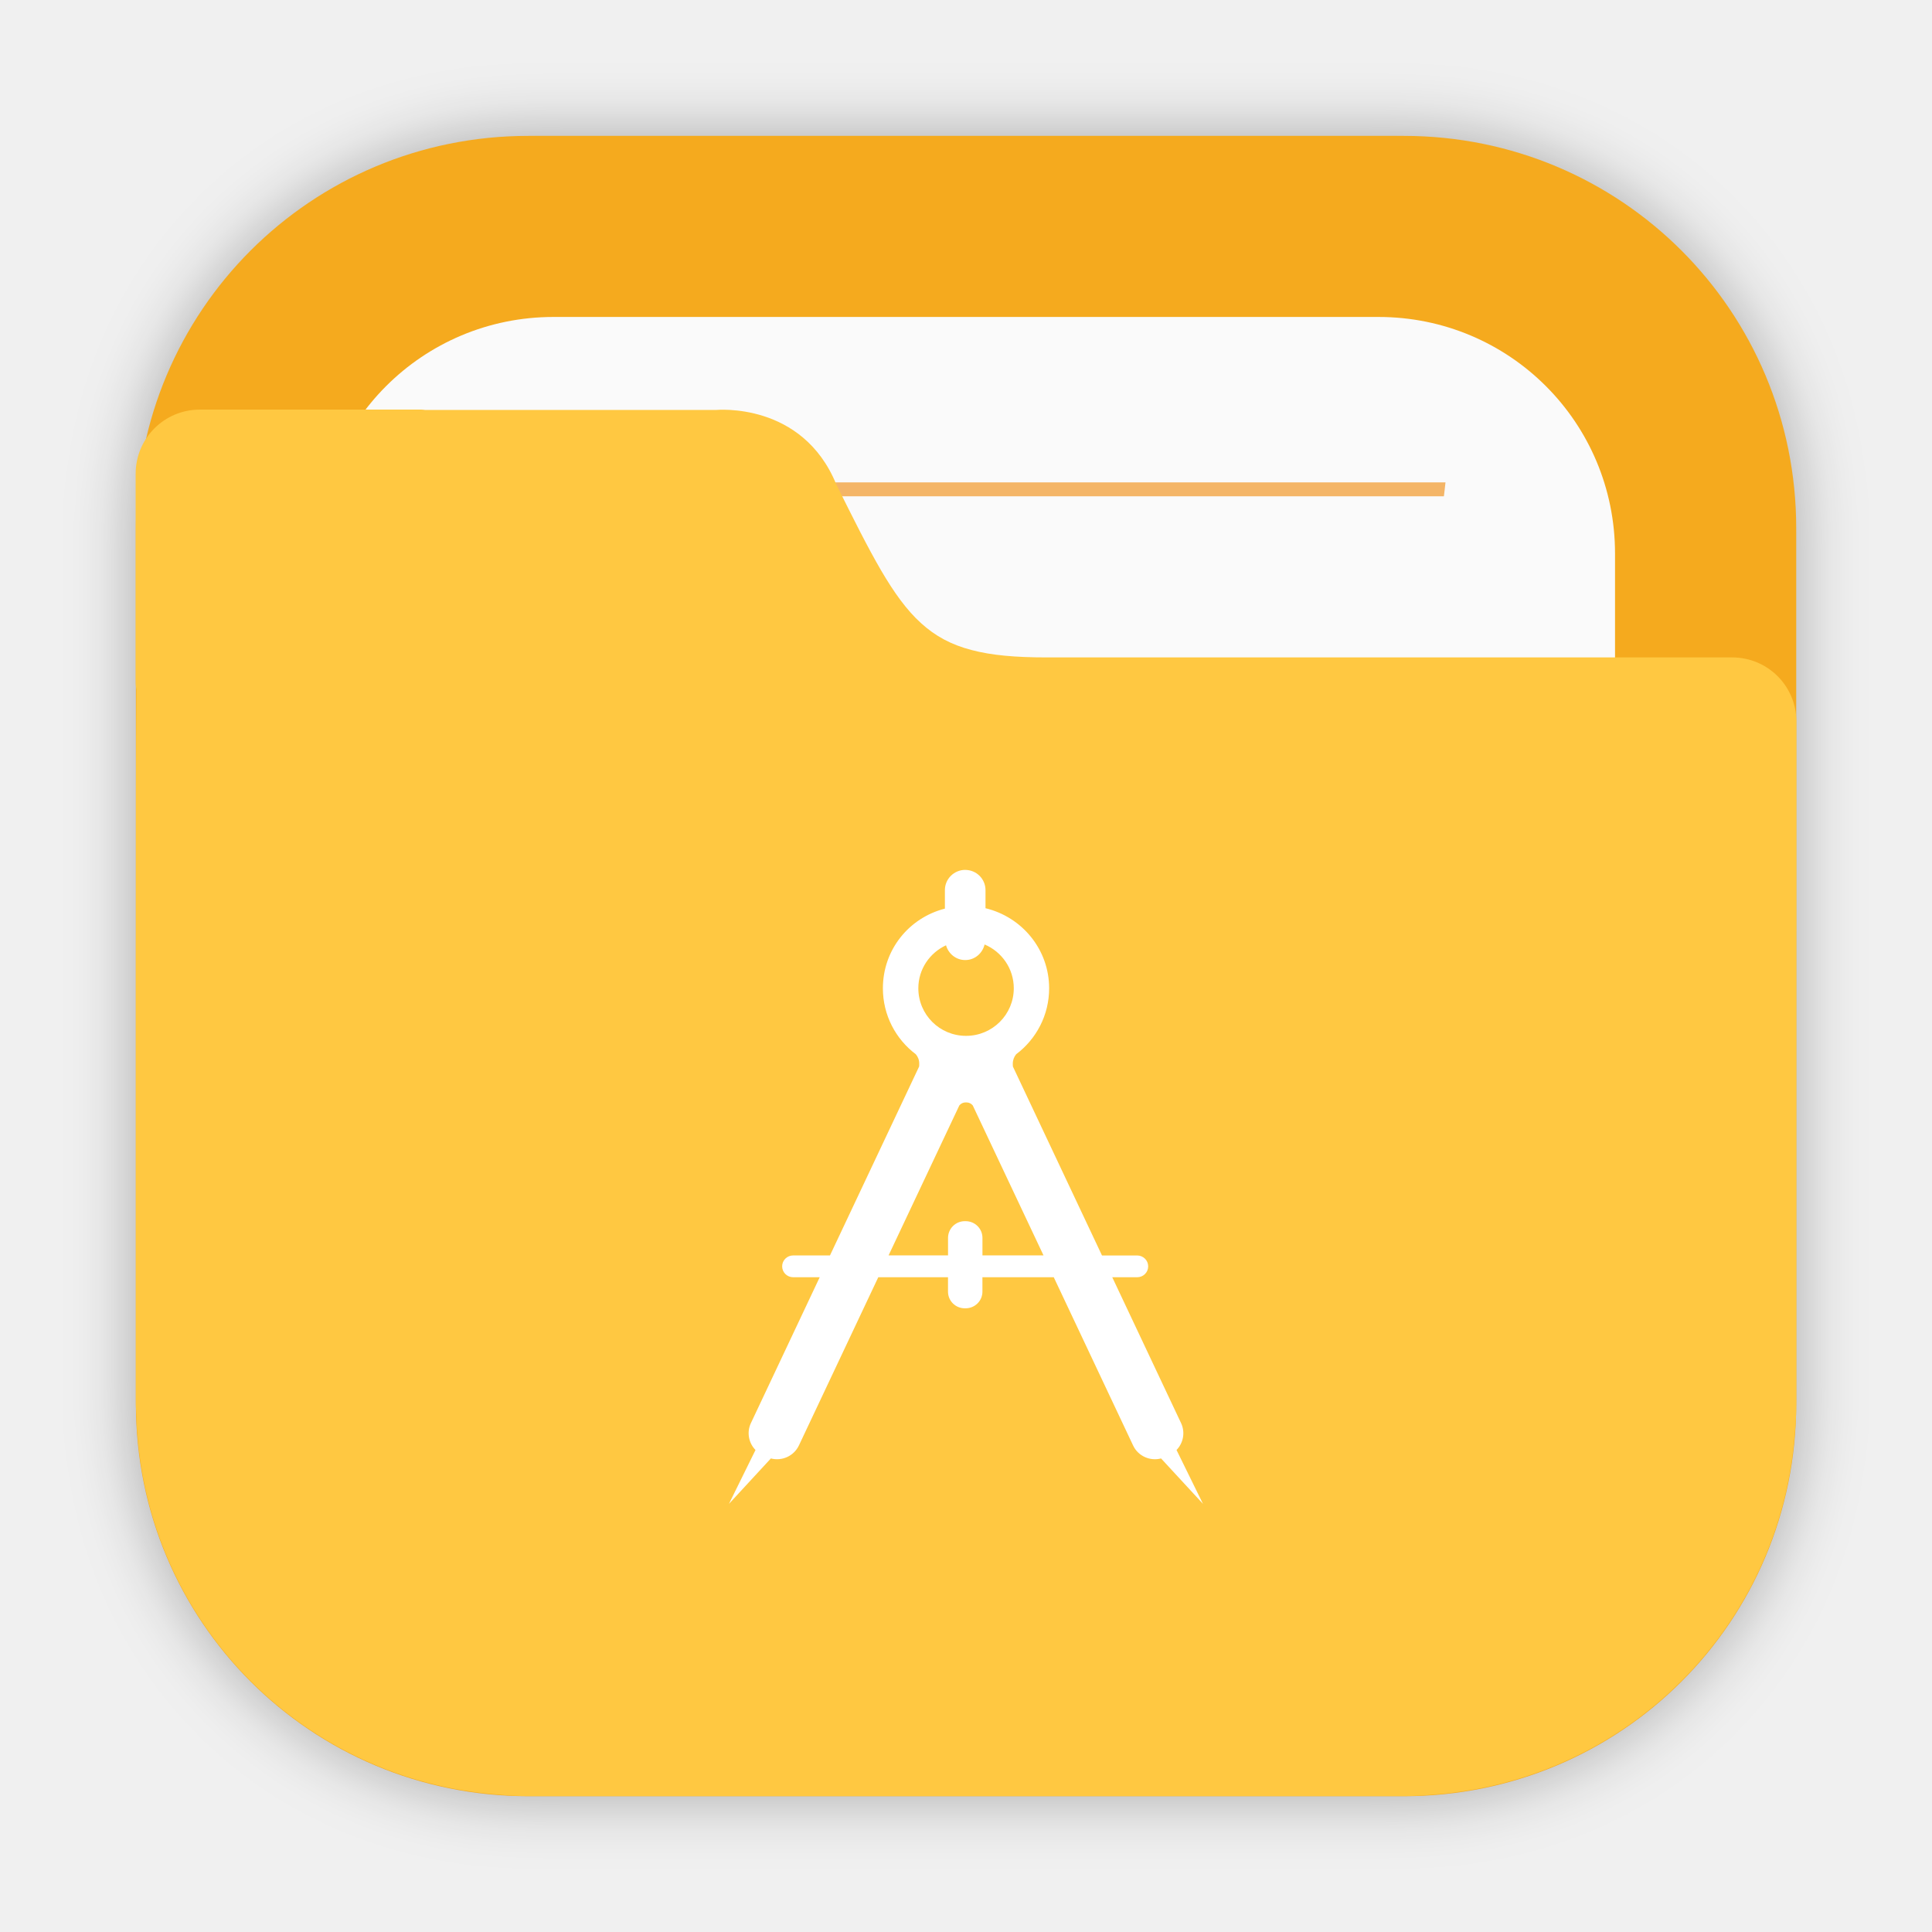
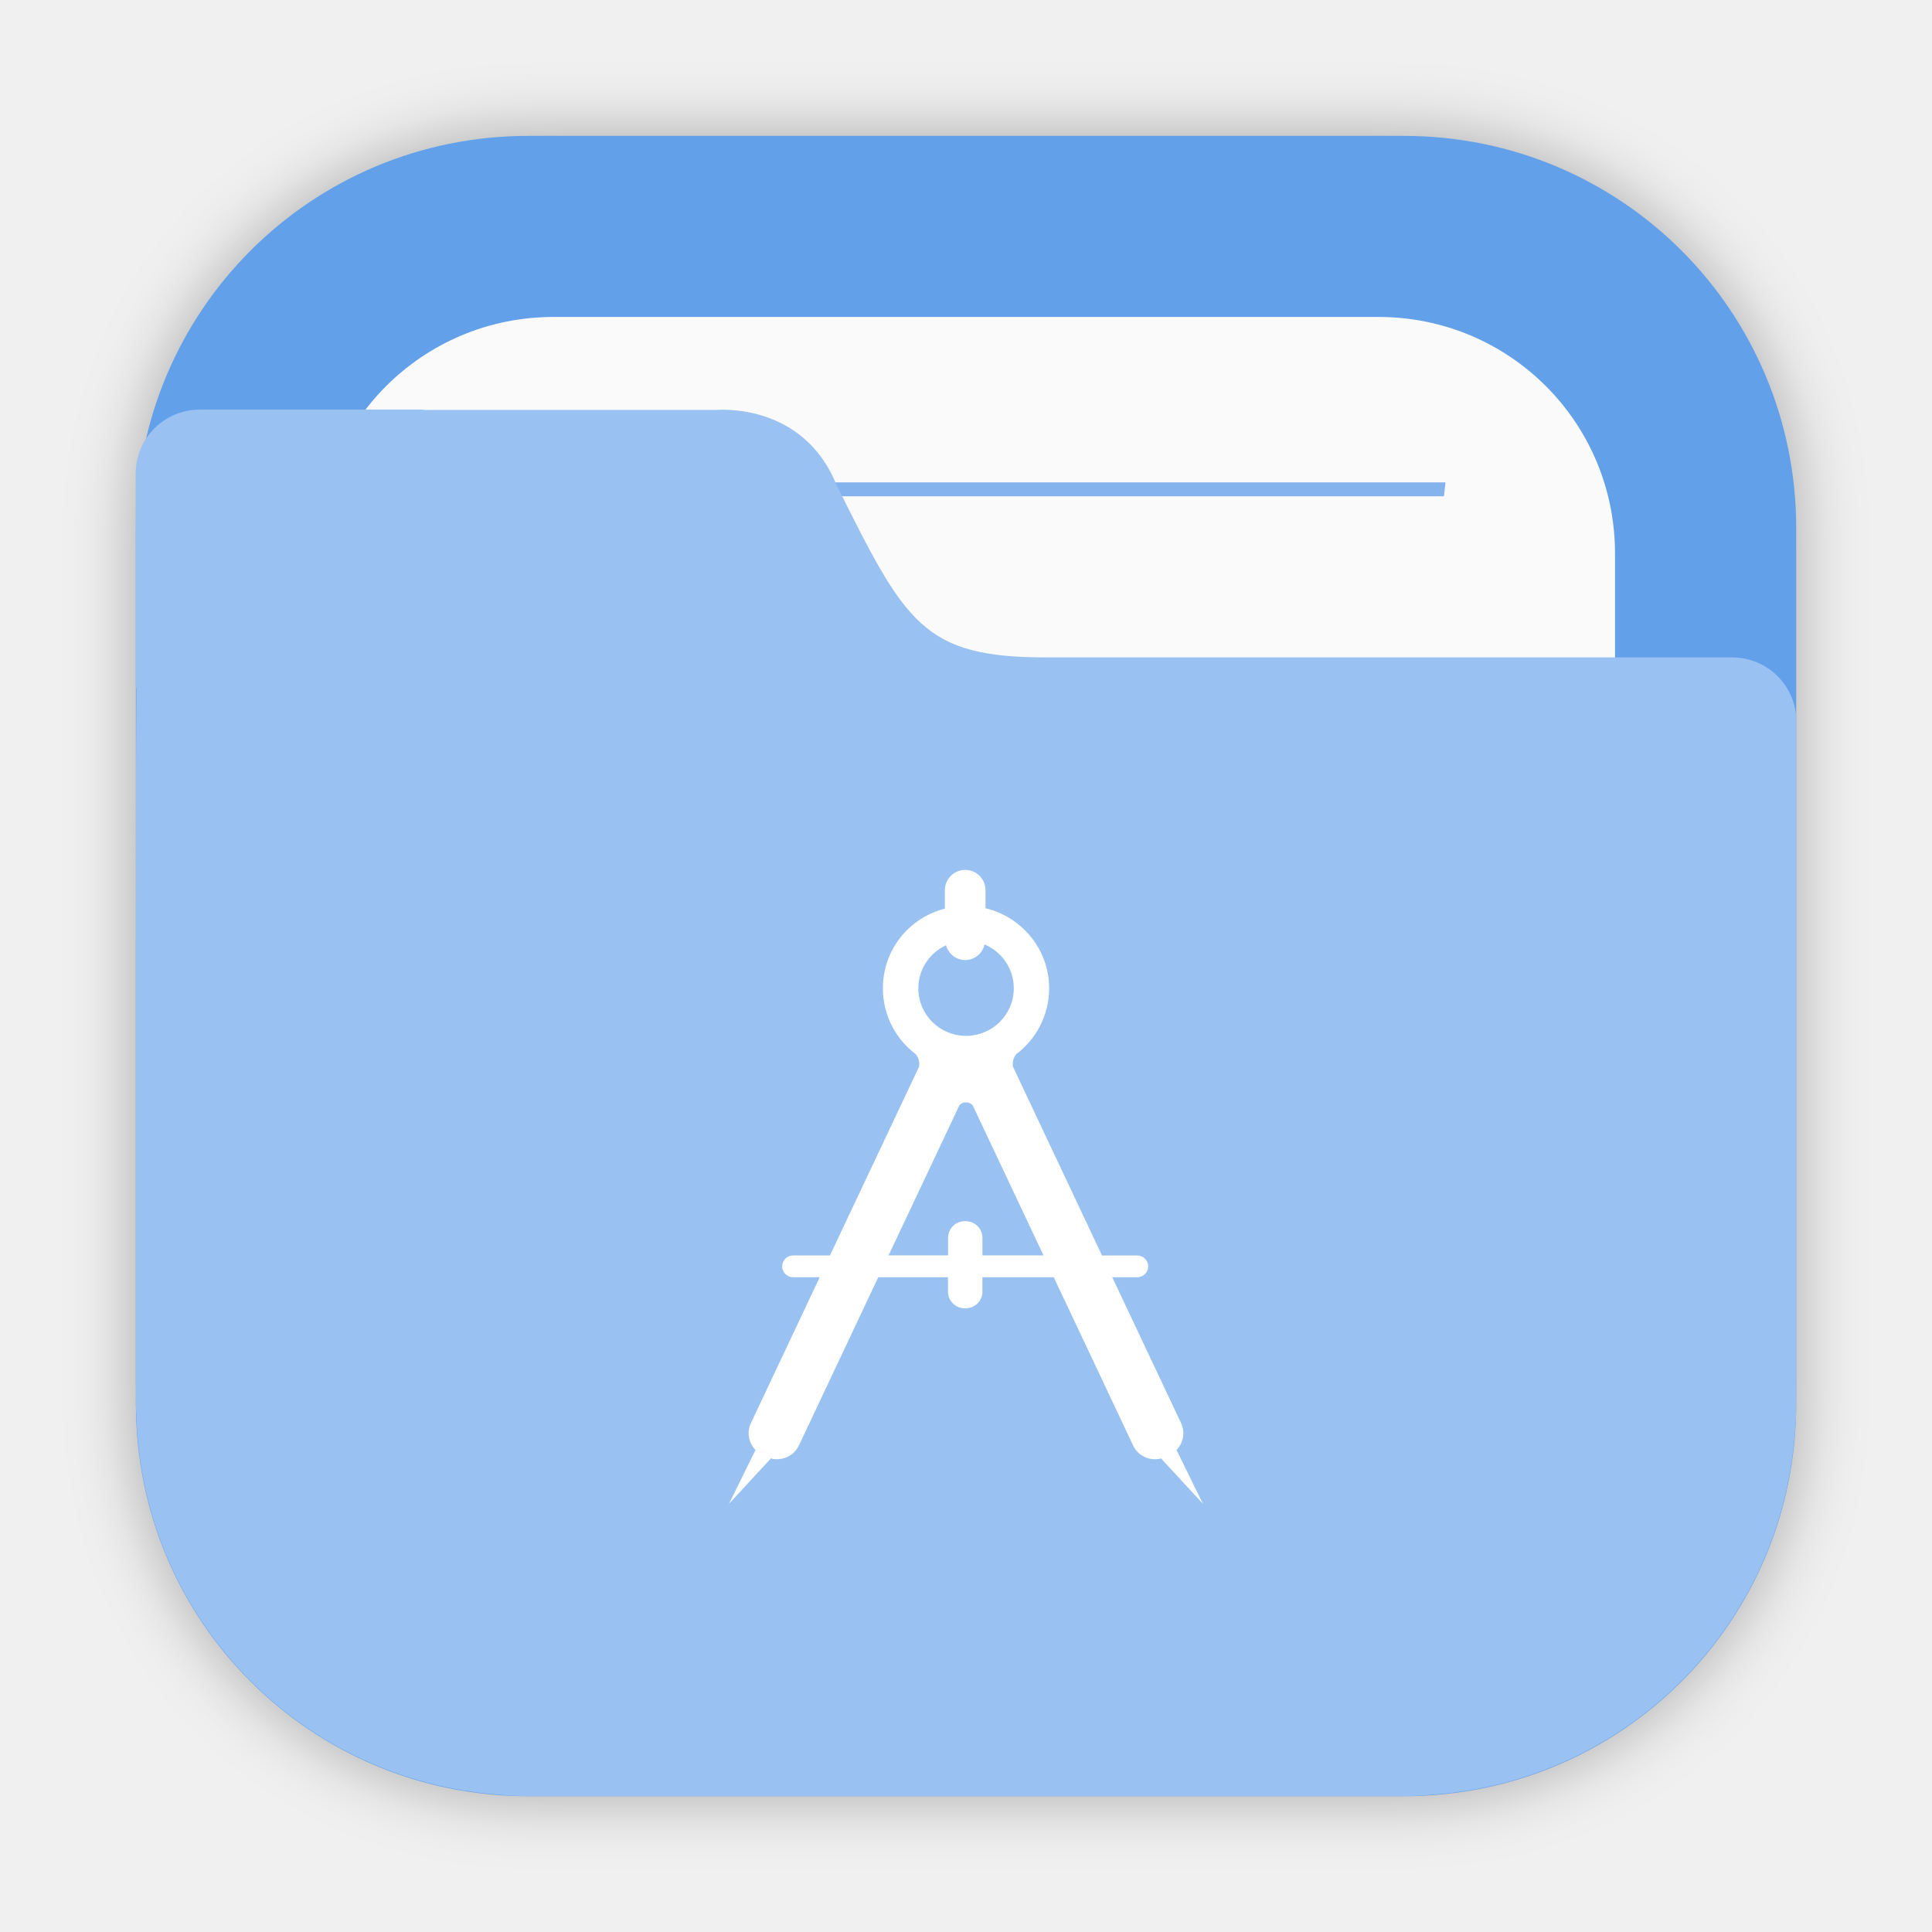
<svg xmlns="http://www.w3.org/2000/svg" width="64" height="64" version="1.1" viewBox="0 0 64 64" id="svg7">
  <defs id="defs2">
    <style id="current-color-scheme" type="text/css">.ColorScheme-Text {
      color:#333333;
    }
    .ColorScheme-Highlight {
      color:#60c0f0;
    }</style>
    <linearGradient id="linearGradient946" x1="445.28" x2="445.28" y1="181.8" y2="200.07" gradientTransform="matrix(1.4724,0,0,1.4432,-541.2164,-239.75)" gradientUnits="userSpaceOnUse">
      <stop stop-color="#ffffff" stop-opacity="0" offset="0" id="stop1" />
      <stop stop-color="#ffffff" offset="1" id="stop2" />
    </linearGradient>
    <filter color-interpolation-filters="sRGB" height="1.026" width="1.022" y="-0.013" x="-0.011" id="filter1733">
      <feGaussianBlur id="feGaussianBlur869" stdDeviation="0.073" />
    </filter>
    <linearGradient gradientUnits="userSpaceOnUse" gradientTransform="matrix(0.26458,0,0,0.26458,-0.79373,-39.158)" y2="166" y1="155" x2="25" x1="25" id="linearGradient1387">
      <stop id="stop850" offset="0" stop-color="#3296d7" />
      <stop id="stop852" offset="1" stop-color="#0a7db4" />
    </linearGradient>
    <filter color-interpolation-filters="sRGB" height="1.297" width="1.03" y="-0.148" x="-0.015" id="filter935">
      <feGaussianBlur id="feGaussianBlur872" stdDeviation="0.098" />
    </filter>
    <linearGradient gradientUnits="userSpaceOnUse" gradientTransform="matrix(0.26458,0,0,0.26458,-0.79374,-39.158)" y2="185" y1="185" x2="65" x1="5" id="linearGradient1401">
      <stop id="stop855" offset="0" stop-color="#3492cb" />
      <stop id="stop857" offset=".084" stop-color="#6ec8fa" />
      <stop id="stop859" offset=".912" stop-color="#6ec8fa" />
      <stop id="stop861" offset="1" stop-color="#3492cb" />
    </linearGradient>
    <linearGradient gradientUnits="userSpaceOnUse" gradientTransform="matrix(0.18168,0,0,0.40956,9.2005,-451.88)" y2="1140.2" y1="1138.4" x2="-9.617" x1="-9.617" id="linearGradient1438">
      <stop id="stop864" offset="0" stop-opacity="0" stop-color="#1482be" />
      <stop id="stop866" offset="1" stop-color="#1482be" />
    </linearGradient>
    <filter id="filter2076-6" x="-0.048" y="-0.048" width="1.096" height="1.096" color-interpolation-filters="sRGB">
      <feGaussianBlur stdDeviation="1.1" id="feGaussianBlur1" />
    </filter>
  </defs>
  <g id="g5" transform="matrix(3.779602,0,0,3.779602,-2.26e-4,-2.259e-4)">
    <rect transform="scale(0.26458)" x="4.5" y="4.5" width="55" height="55" rx="13.002" ry="13.002" filter="url(#filter2076-6)" opacity="0.3" id="rect1" />
-     <path d="m 4.631,1.191 c -1.906,0 -3.44,1.534 -3.44,3.44 v 7.672 c 0,1.906 1.534,3.44 3.44,3.44 h 7.672 c 1.906,0 3.44,-1.534 3.44,-3.44 V 4.631 c 0,-1.906 -1.534,-3.44 -3.44,-3.44 z" fill="#f5aa1e" stroke-linecap="round" stroke-width="0.079" style="paint-order:stroke fill markers" id="path1" />
+     <path d="m 4.631,1.191 c -1.906,0 -3.44,1.534 -3.44,3.44 v 7.672 c 0,1.906 1.534,3.44 3.44,3.44 h 7.672 c 1.906,0 3.44,-1.534 3.44,-3.44 V 4.631 c 0,-1.906 -1.534,-3.44 -3.44,-3.44 z" fill="#f5aa1e" stroke-linecap="round" stroke-width="0.079" style="paint-order:stroke fill markers;fill:#62a0ea;fill-opacity:1" id="path1" />
    <path d="m 4.852,2.778 c -1.149,0 -2.074,0.925 -2.074,2.074 v 7.229 c 0,1.149 0.925,2.074 2.074,2.074 h 7.229 c 1.149,0 2.074,-0.925 2.074,-2.074 V 4.852 c 0,-1.149 -0.925,-2.074 -2.074,-2.074 z" fill="#fafafa" stroke-linecap="round" stroke-width="0.079" style="paint-order:stroke fill markers" id="path2" />
-     <path d="m 4.264,4.228 c 0.005,0.041 0.01,0.081 0.015,0.122 h 8.376 c 0.005,-0.044 0.01,-0.078 0.014,-0.122 z" fill="#f08705" opacity="0.6" stroke-width="0.677" style="paint-order:normal" id="path3" />
-     <path d="m 1.752,3.59 c -0.312,0 -0.563,0.251 -0.563,0.563 v 1.828 c 0,0.023 0.004,0.044 0.007,0.066 -0.005,0.541 -0.005,1.157 -0.005,1.965 v 0.224 h -5.16e-4 v 4.066 c 0,0.036 0.004,0.072 0.005,0.108 0.002,0.051 0.003,0.103 0.008,0.153 0.126,1.696 1.469,3.039 3.165,3.166 0.085,0.008 0.171,0.013 0.259,0.013 0.001,3e-6 0.002,0 0.004,0 h 7.671 5.17e-4 c 0.089,0 0.177,-0.005 0.264,-0.013 1.691,-0.128 3.031,-1.465 3.163,-3.155 0.009,-0.09 0.014,-0.18 0.014,-0.272 v -4.144 c 1.6e-5,-0.002 5.17e-4,-0.003 5.17e-4,-0.005 v -1.828 c 0,-0.312 -0.251,-0.563 -0.563,-0.563 h -6.007 c -0.272,0 -0.484,-0.018 -0.66,-0.065 C 8.337,5.651 8.197,5.575 8.073,5.462 7.948,5.349 7.838,5.197 7.721,4.997 7.605,4.798 7.481,4.55 7.329,4.244 7.255,4.063 7.152,3.932 7.04,3.837 6.928,3.742 6.806,3.683 6.693,3.647 6.468,3.575 6.278,3.593 6.278,3.593 h -2.553 C 3.715,3.592 3.705,3.59 3.694,3.59 h -0.915 z" fill="#ffc841" stroke-width="0.265" id="path4" />
+     <path d="m 4.264,4.228 c 0.005,0.041 0.01,0.081 0.015,0.122 h 8.376 c 0.005,-0.044 0.01,-0.078 0.014,-0.122 z" fill="#f08705" opacity="0.6" stroke-width="0.677" style="paint-order:normal;fill:#3584e4;fill-opacity:1" id="path3" />
+     <path d="m 1.752,3.59 c -0.312,0 -0.563,0.251 -0.563,0.563 v 1.828 c 0,0.023 0.004,0.044 0.007,0.066 -0.005,0.541 -0.005,1.157 -0.005,1.965 v 0.224 h -5.16e-4 v 4.066 c 0,0.036 0.004,0.072 0.005,0.108 0.002,0.051 0.003,0.103 0.008,0.153 0.126,1.696 1.469,3.039 3.165,3.166 0.085,0.008 0.171,0.013 0.259,0.013 0.001,3e-6 0.002,0 0.004,0 h 7.671 5.17e-4 c 0.089,0 0.177,-0.005 0.264,-0.013 1.691,-0.128 3.031,-1.465 3.163,-3.155 0.009,-0.09 0.014,-0.18 0.014,-0.272 v -4.144 c 1.6e-5,-0.002 5.17e-4,-0.003 5.17e-4,-0.005 v -1.828 c 0,-0.312 -0.251,-0.563 -0.563,-0.563 h -6.007 c -0.272,0 -0.484,-0.018 -0.66,-0.065 C 8.337,5.651 8.197,5.575 8.073,5.462 7.948,5.349 7.838,5.197 7.721,4.997 7.605,4.798 7.481,4.55 7.329,4.244 7.255,4.063 7.152,3.932 7.04,3.837 6.928,3.742 6.806,3.683 6.693,3.647 6.468,3.575 6.278,3.593 6.278,3.593 h -2.553 C 3.715,3.592 3.705,3.59 3.694,3.59 h -0.915 z" fill="#ffc841" stroke-width="0.265" id="path4" style="fill:#99c1f1;fill-opacity:1" />
  </g>
  <path d="m 31.975,28.816 c -0.371,0 -0.674,0.299 -0.674,0.67 v 0.613 c -1.195,0.307 -2.054,1.366 -2.054,2.64 0,0.891 0.426,1.685 1.09,2.184 0.071,0.084 0.114,0.189 0.114,0.307 0,0.034 2e-5,0.068 -0.004,0.1 l -2.953,6.258 h -1.221 c -0.199,0 -0.363,0.161 -0.363,0.36 v 0.002 c 0,0.199 0.164,0.36 0.363,0.36 h 0.881 l -2.28,4.833 c -0.144,0.306 -0.072,0.661 0.153,0.89 l -0.879,1.784 1.388,-1.504 c 0.369,0.096 0.763,-0.079 0.93,-0.433 l 2.628,-5.57 h 2.31 v 0.479 c 0,0.304 0.248,0.55 0.554,0.55 h 0.03 c 0.306,0 0.556,-0.246 0.556,-0.55 v -0.479 h 2.363 l 2.627,5.57 c 0.165,0.356 0.562,0.529 0.928,0.433 l 1.388,1.504 -0.876,-1.784 c 0.223,-0.229 0.295,-0.581 0.151,-0.89 l -2.28,-4.833 h 0.827 c 0.201,0 0.363,-0.161 0.363,-0.36 0,-0.199 -0.161,-0.359 -0.363,-0.361 h -1.167 l -2.951,-6.258 c -0.004,-0.032 -0.004,-0.066 -0.004,-0.1 0,-0.116 0.043,-0.224 0.111,-0.307 0.664,-0.499 1.093,-1.293 1.093,-2.184 0,-1.291 -0.9,-2.364 -2.108,-2.654 v -0.599 c 0,-0.371 -0.3,-0.67 -0.673,-0.67 z m 0.641,2.471 c 0.568,0.239 0.967,0.798 0.967,1.451 0,0.87 -0.707,1.576 -1.581,1.576 -0.879,0 -1.581,-0.706 -1.581,-1.576 0,-0.632 0.376,-1.173 0.917,-1.424 0.08,0.279 0.329,0.489 0.637,0.489 0.316,-1e-6 0.57,-0.222 0.641,-0.516 z m -0.627,5.232 h 0.026 c 0.086,0 0.161,0.04 0.209,0.1 l 2.344,4.968 h -2.023 v -0.581 c 0,-0.306 -0.249,-0.553 -0.556,-0.553 h -0.03 c -0.306,0 -0.554,0.249 -0.554,0.553 v 0.581 h -1.97 l 2.344,-4.968 c 0.049,-0.062 0.124,-0.1 0.21,-0.1 z" fill="#000000" opacity="0.15" id="path6" style="opacity:1;fill:#ffffff;fill-opacity:1;stroke-width:0.731" />
</svg>
